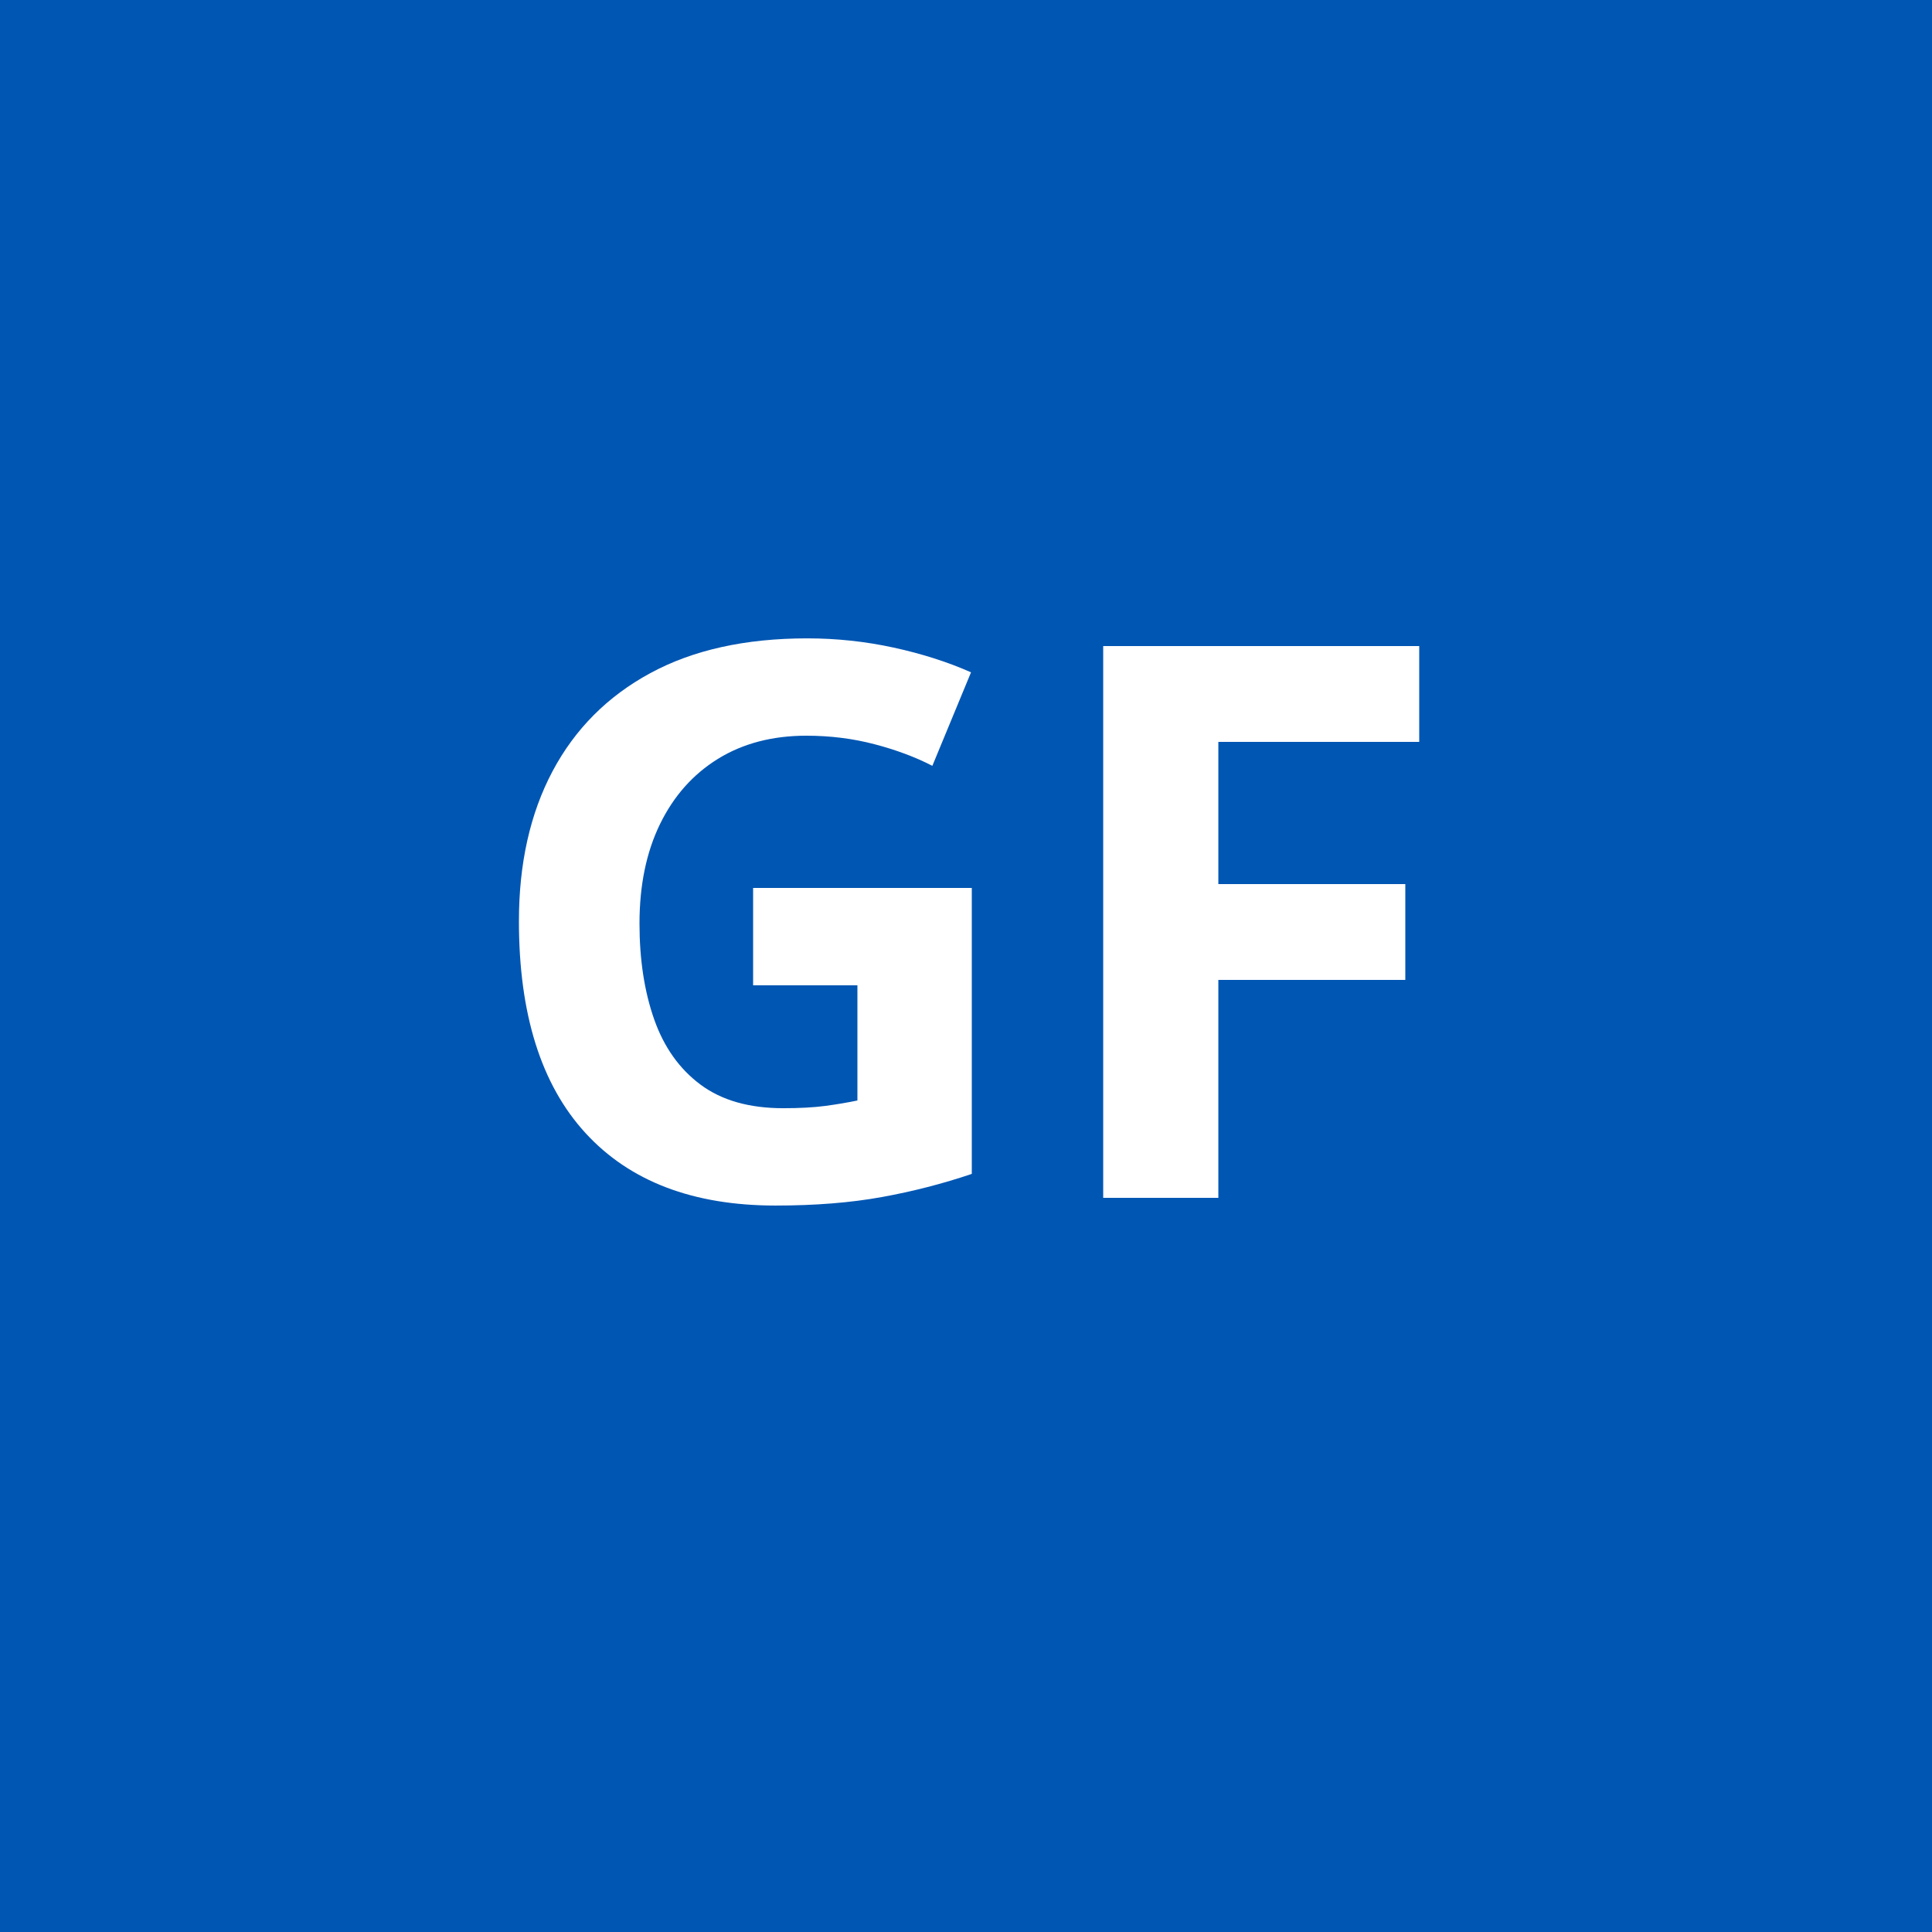
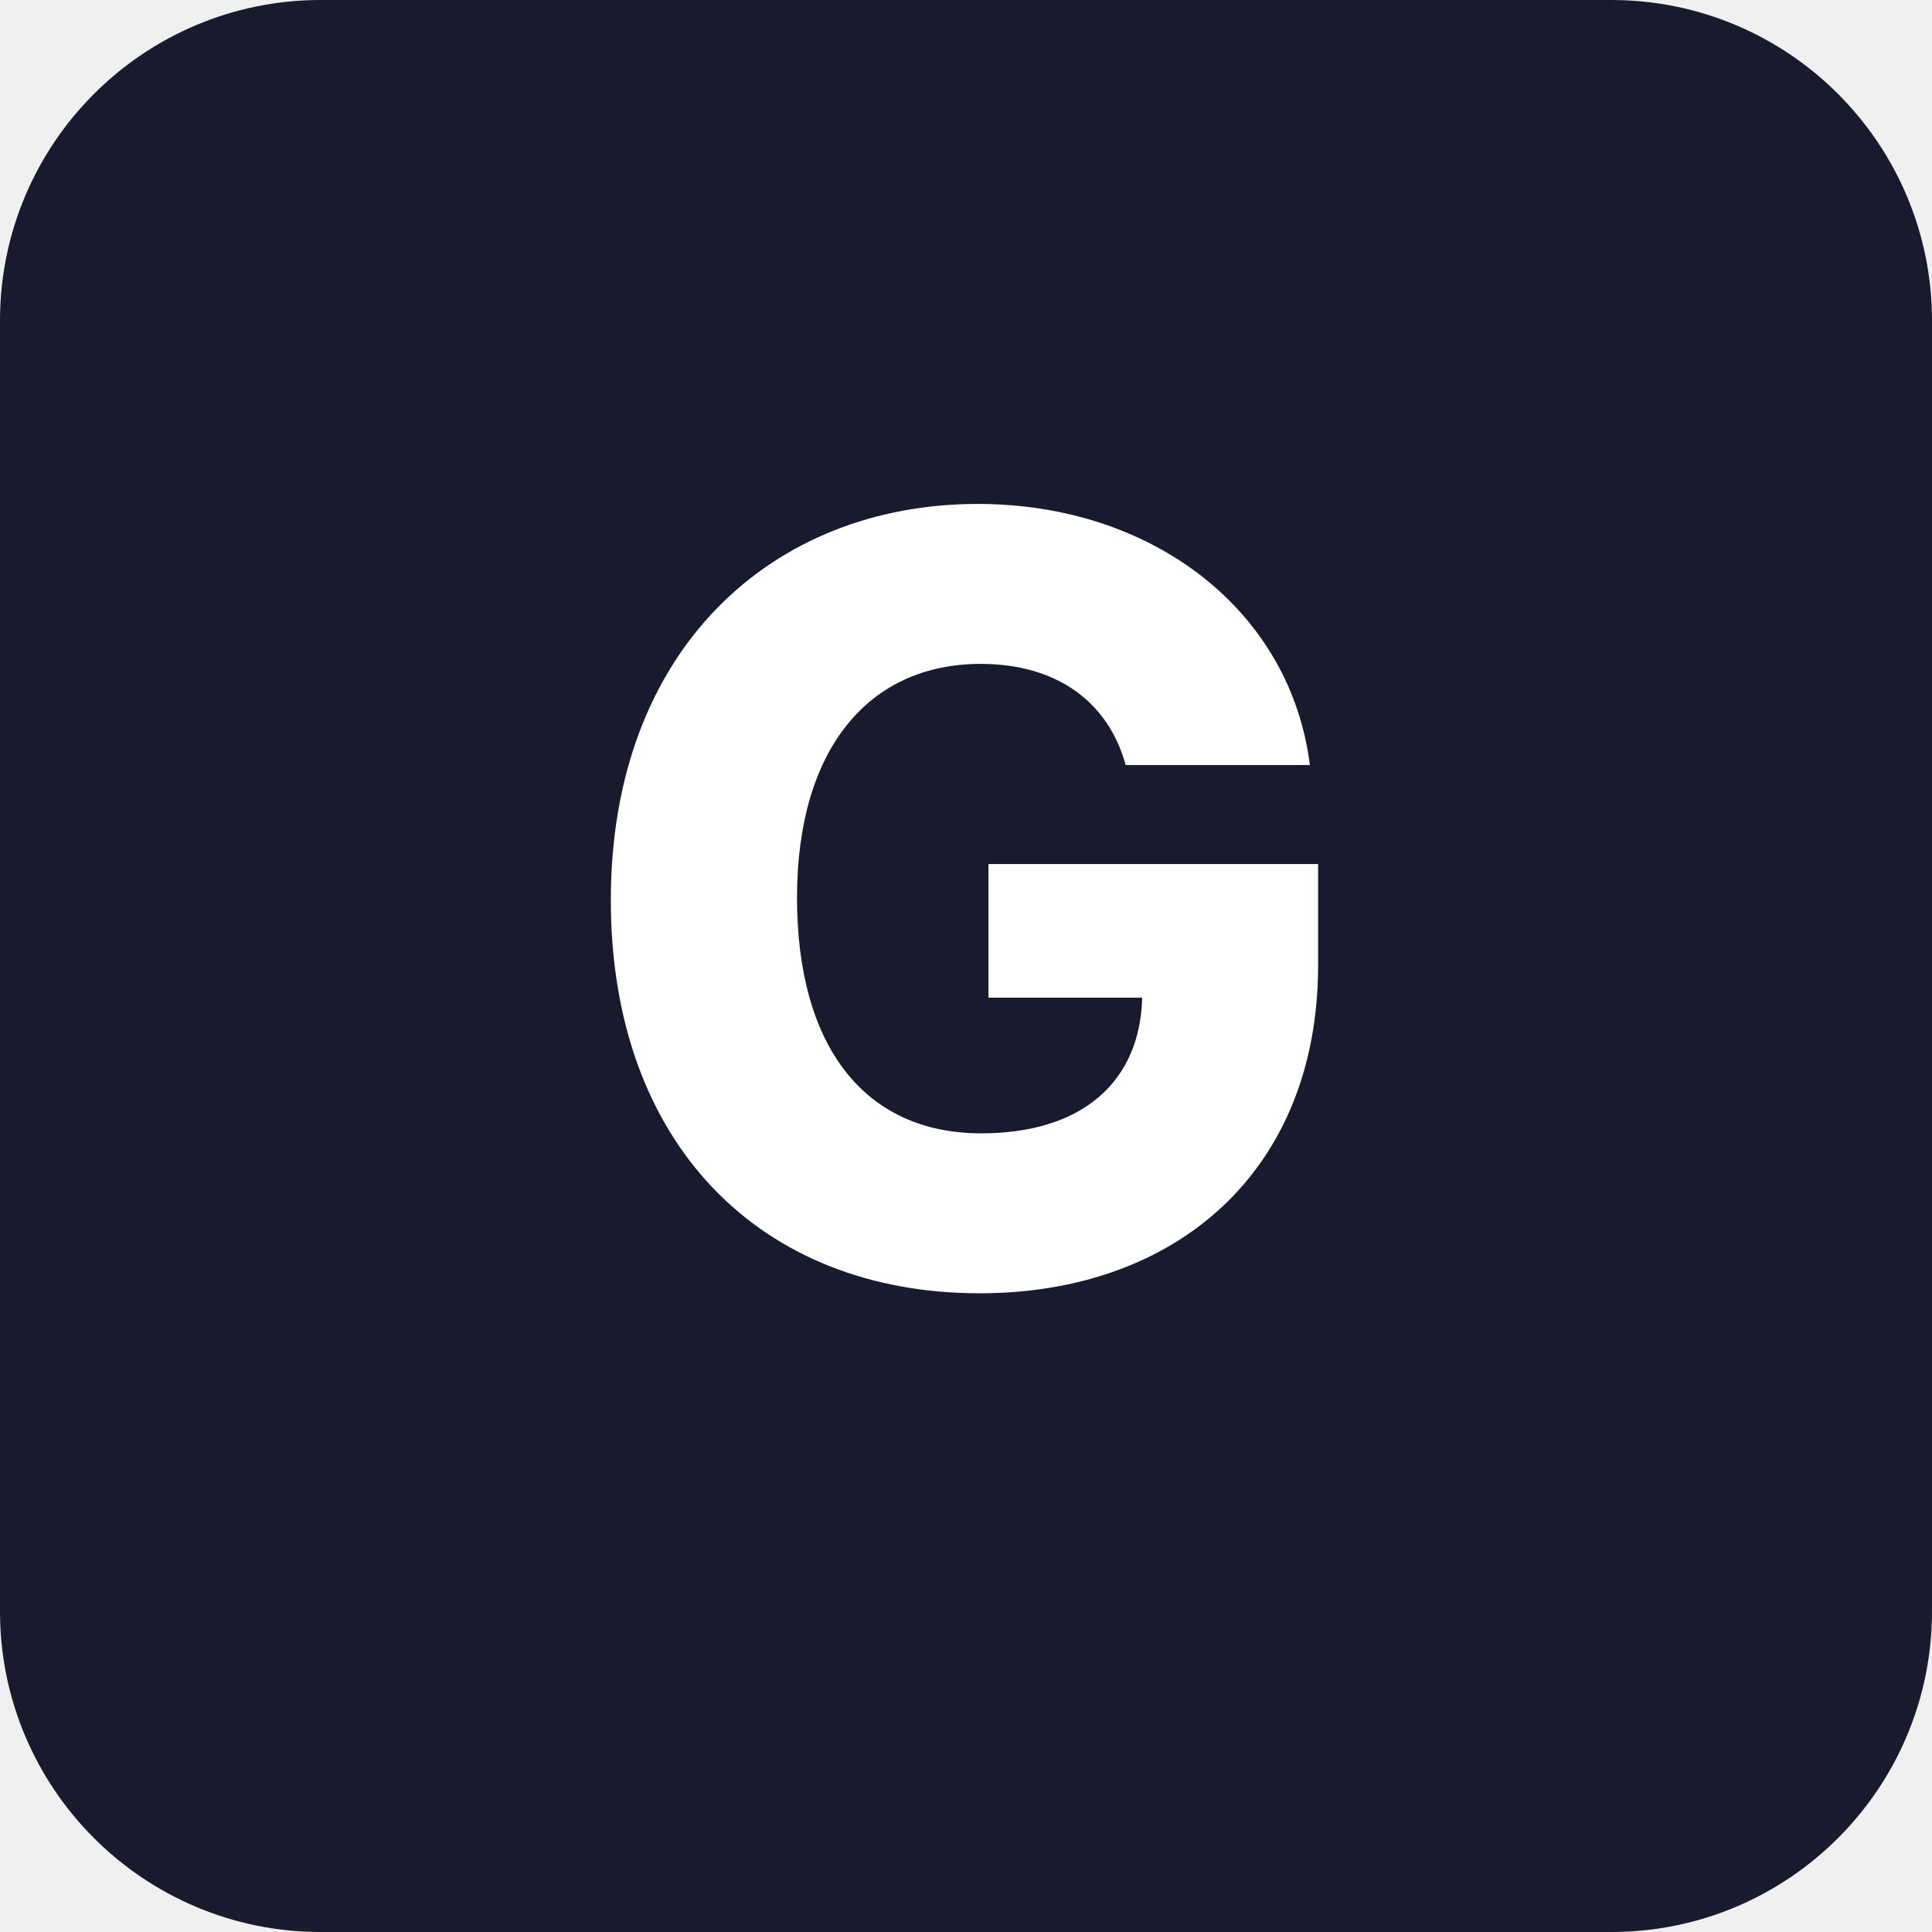
<svg xmlns="http://www.w3.org/2000/svg" width="512" height="512" viewBox="0 0 512 512">
-   <rect width="512" height="512" fill="#0056b3" />
-   <text x="256" y="317.44" font-size="204.8" fill="white" text-anchor="middle" font-family="sans-serif" font-weight="bold">GF</text>
+   <rect width="512" height="512" rx="85" fill="#1a1a2e" />
+   <text x="256" y="340" font-size="280" font-weight="800" font-family="system-ui, -apple-system, sans-serif" fill="#ffffff" text-anchor="middle">G</text>
</svg>
